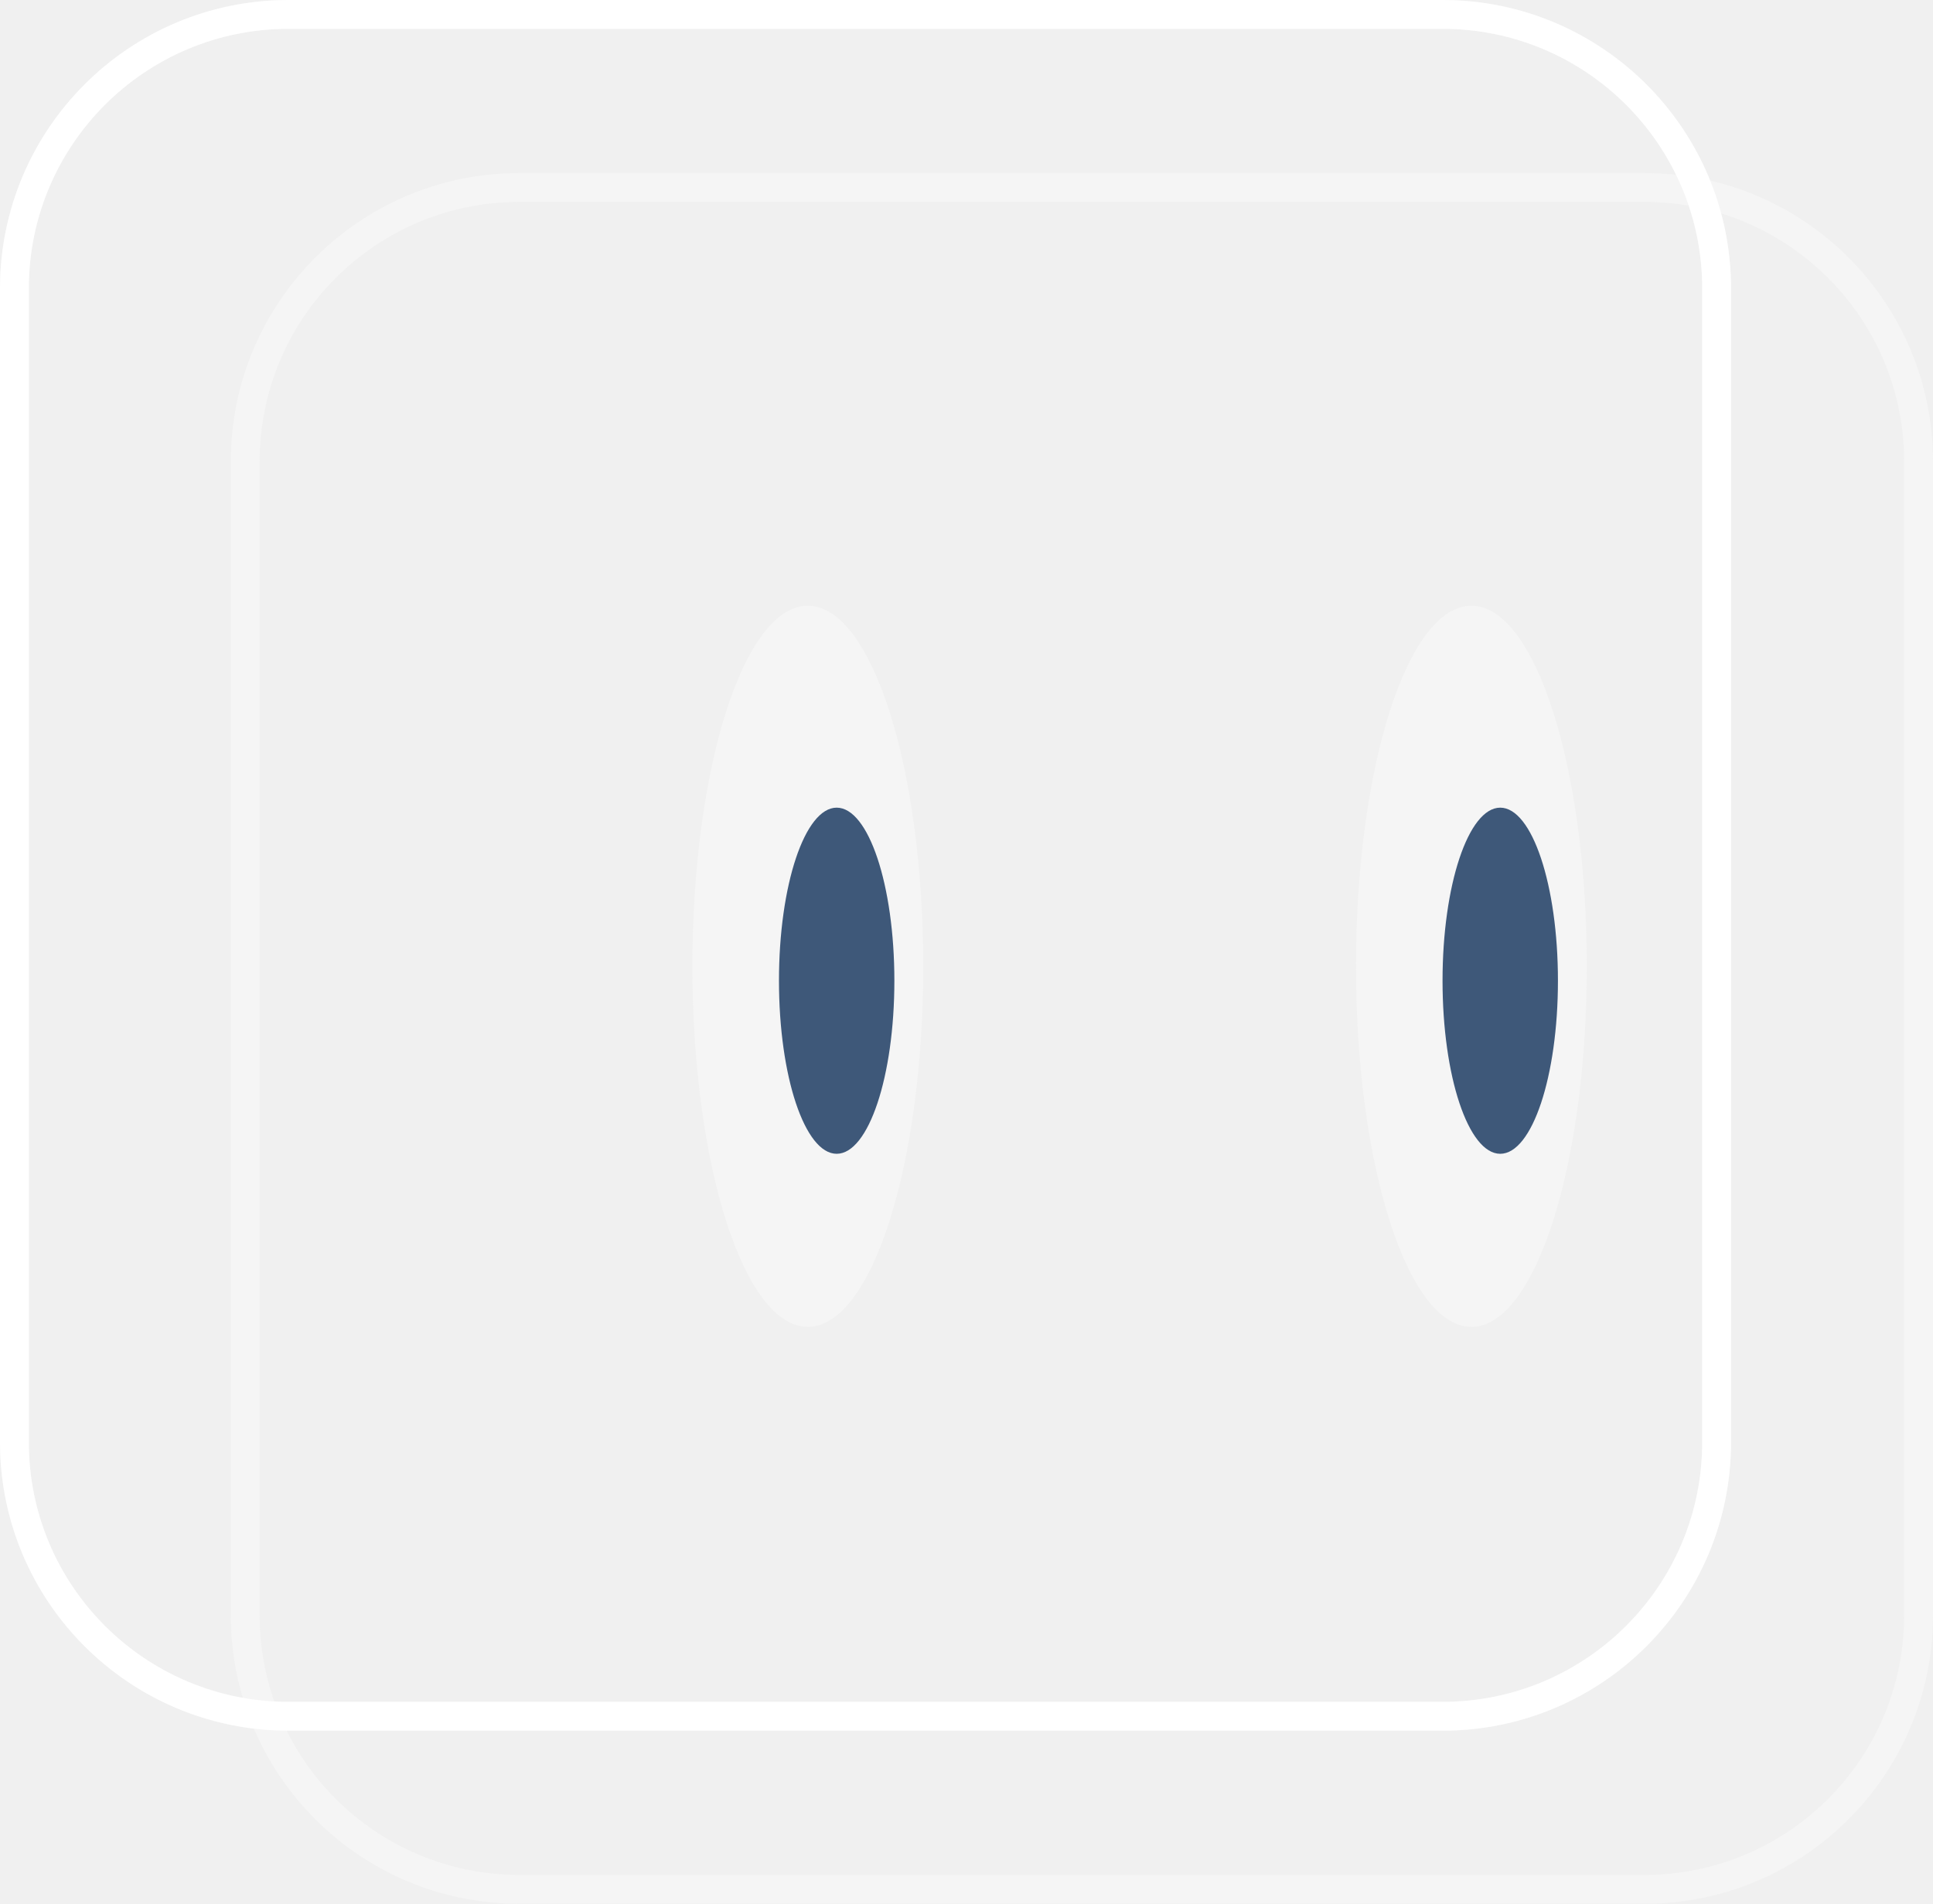
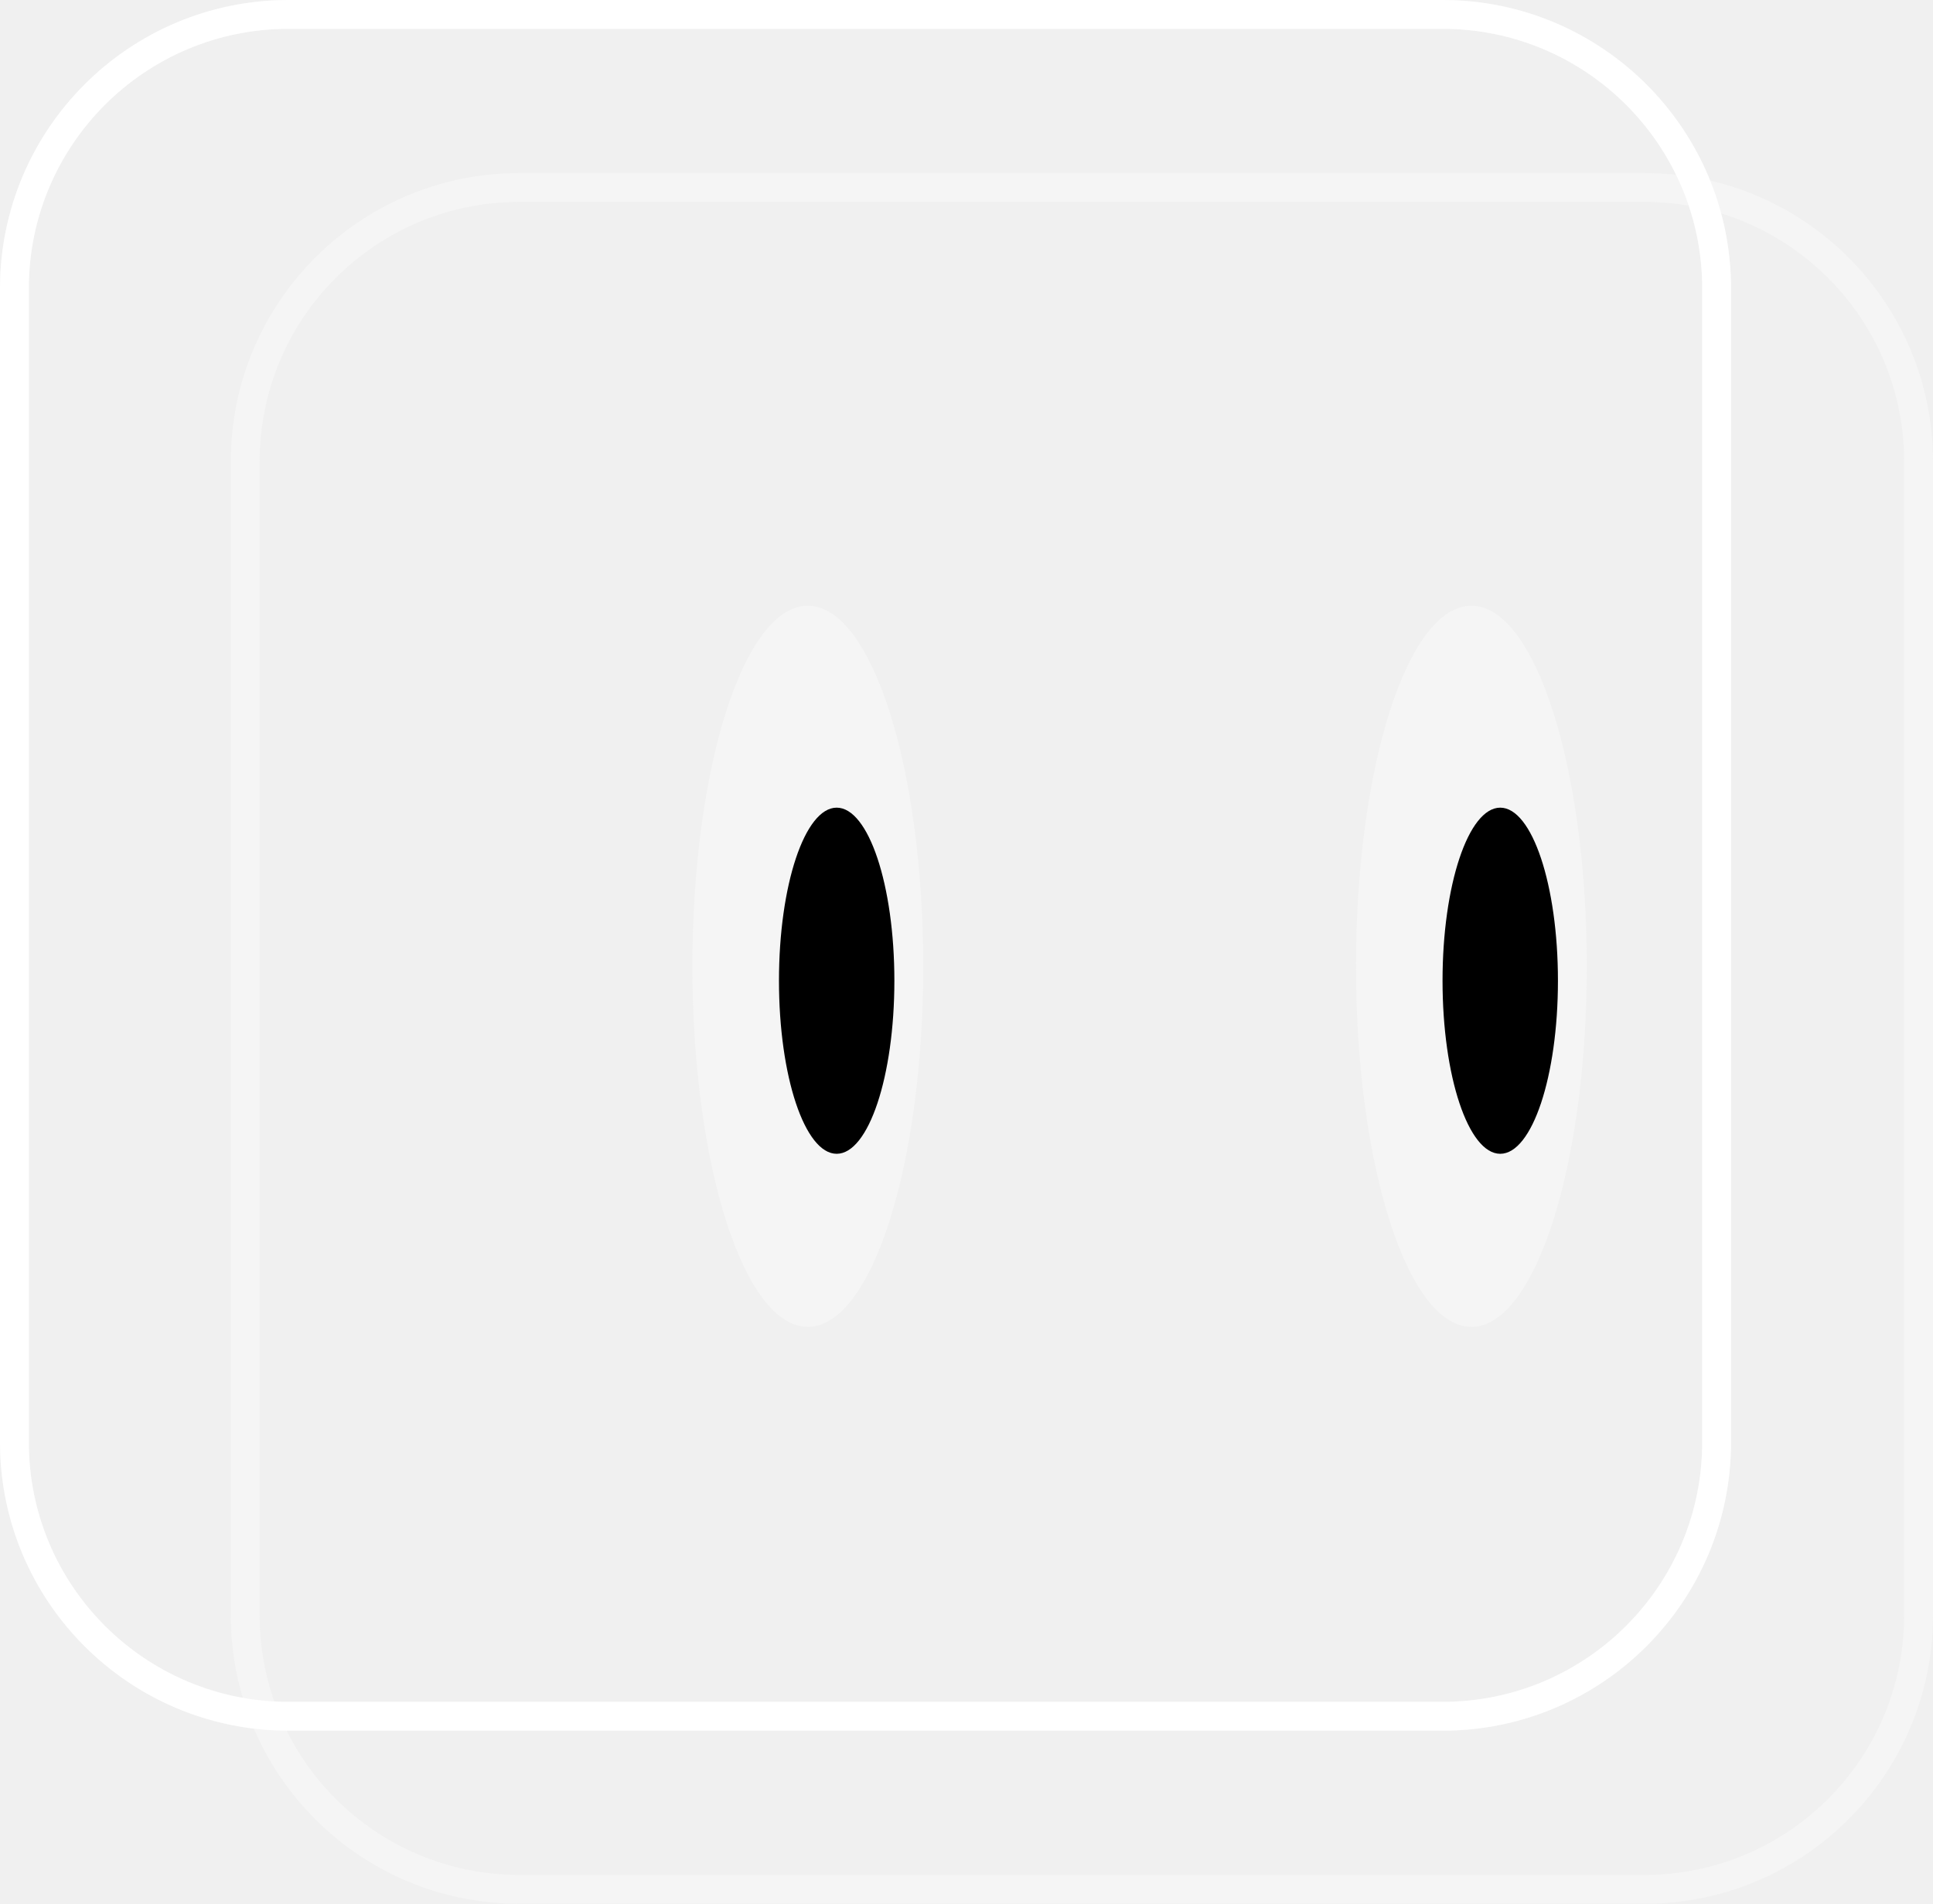
<svg xmlns="http://www.w3.org/2000/svg" width="67" height="66" viewBox="0 0 67 66" fill="none">
  <rect x="8.5" y="6.5" width="58" height="59" rx="9.5" stroke="#F5F5F5" />
  <rect x="0.5" y="0.5" width="59" height="59" rx="9.5" stroke="white" />
  <rect x="0.5" y="0.5" width="59" height="59" rx="9.5" stroke="white" stroke-opacity="0.2" />
  <ellipse cx="51" cy="33.5" rx="4" ry="12.5" fill="#F5F5F5" />
  <ellipse cx="28" cy="33.5" rx="4" ry="12.5" fill="#F5F5F5" />
-   <ellipse cx="52" cy="34" rx="2" ry="6" fill="#3E5879" />
-   <ellipse cx="29" cy="34" rx="2" ry="6" fill="#3E5879" />
+   <ellipse cx="52" cy="34" rx="2" ry="6" fill="#000" />
+   <ellipse cx="29" cy="34" rx="2" ry="6" fill="#000" />
</svg>
